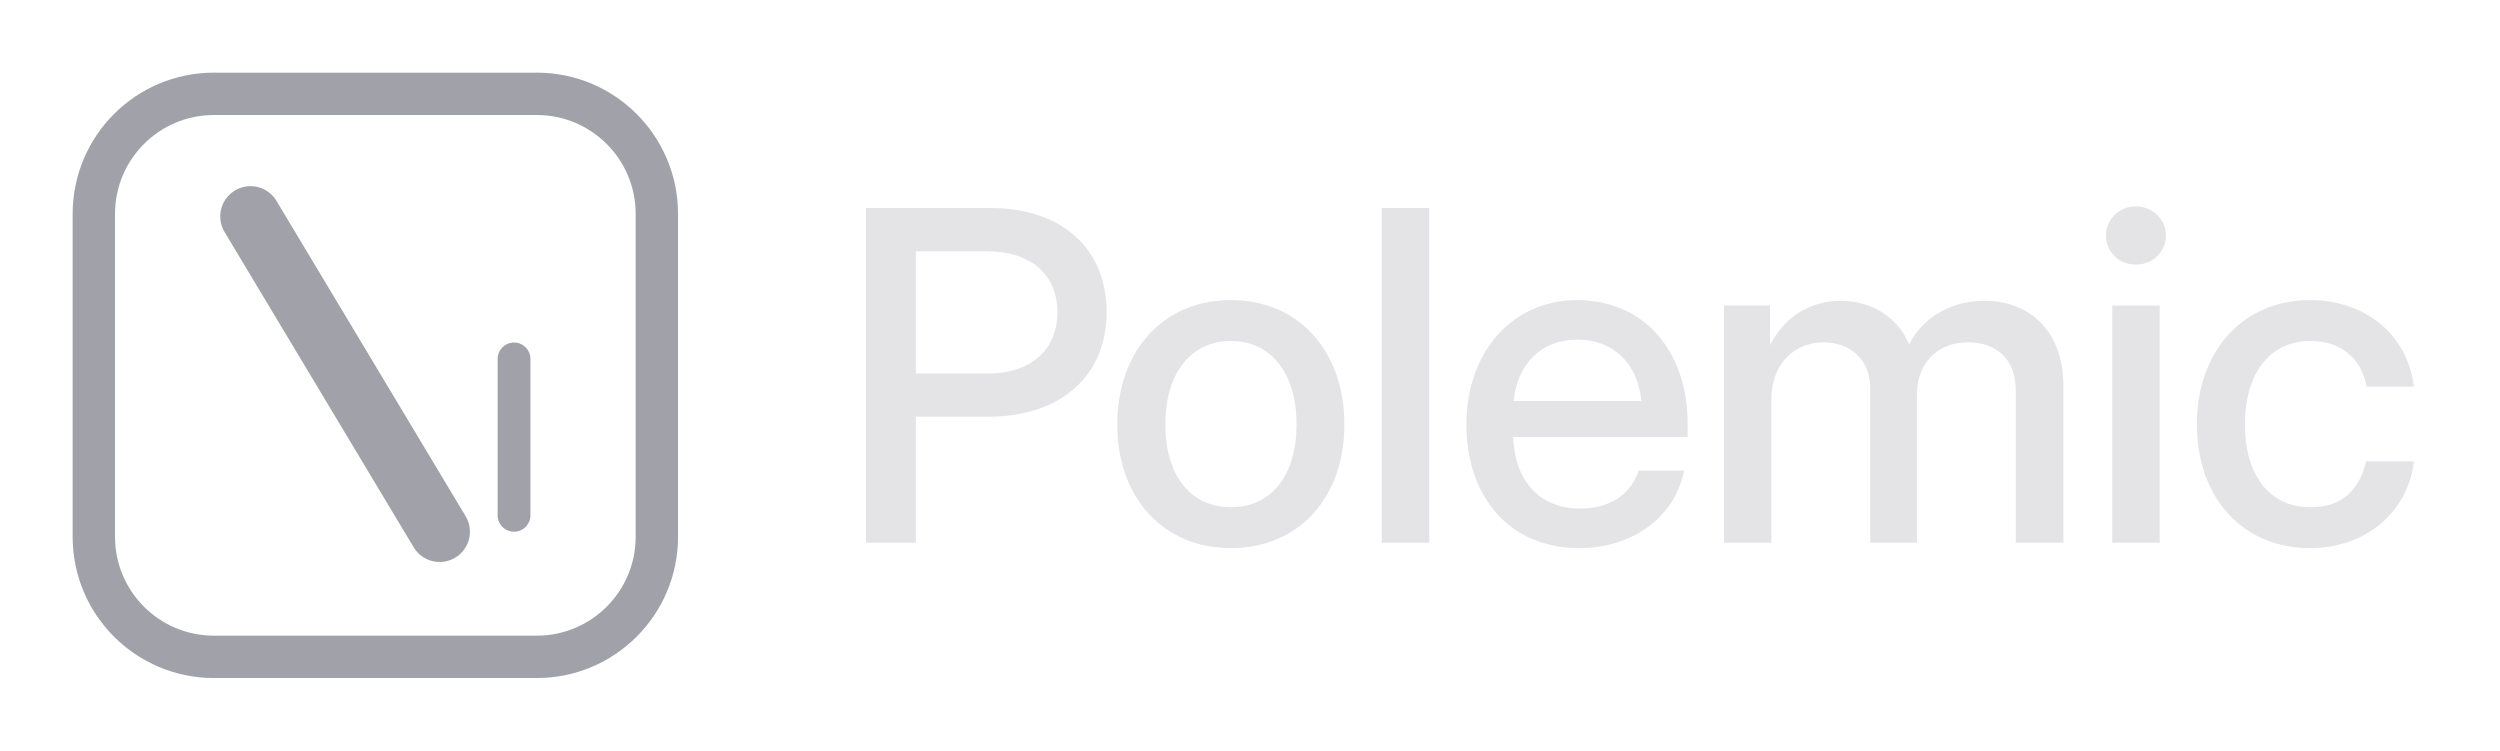
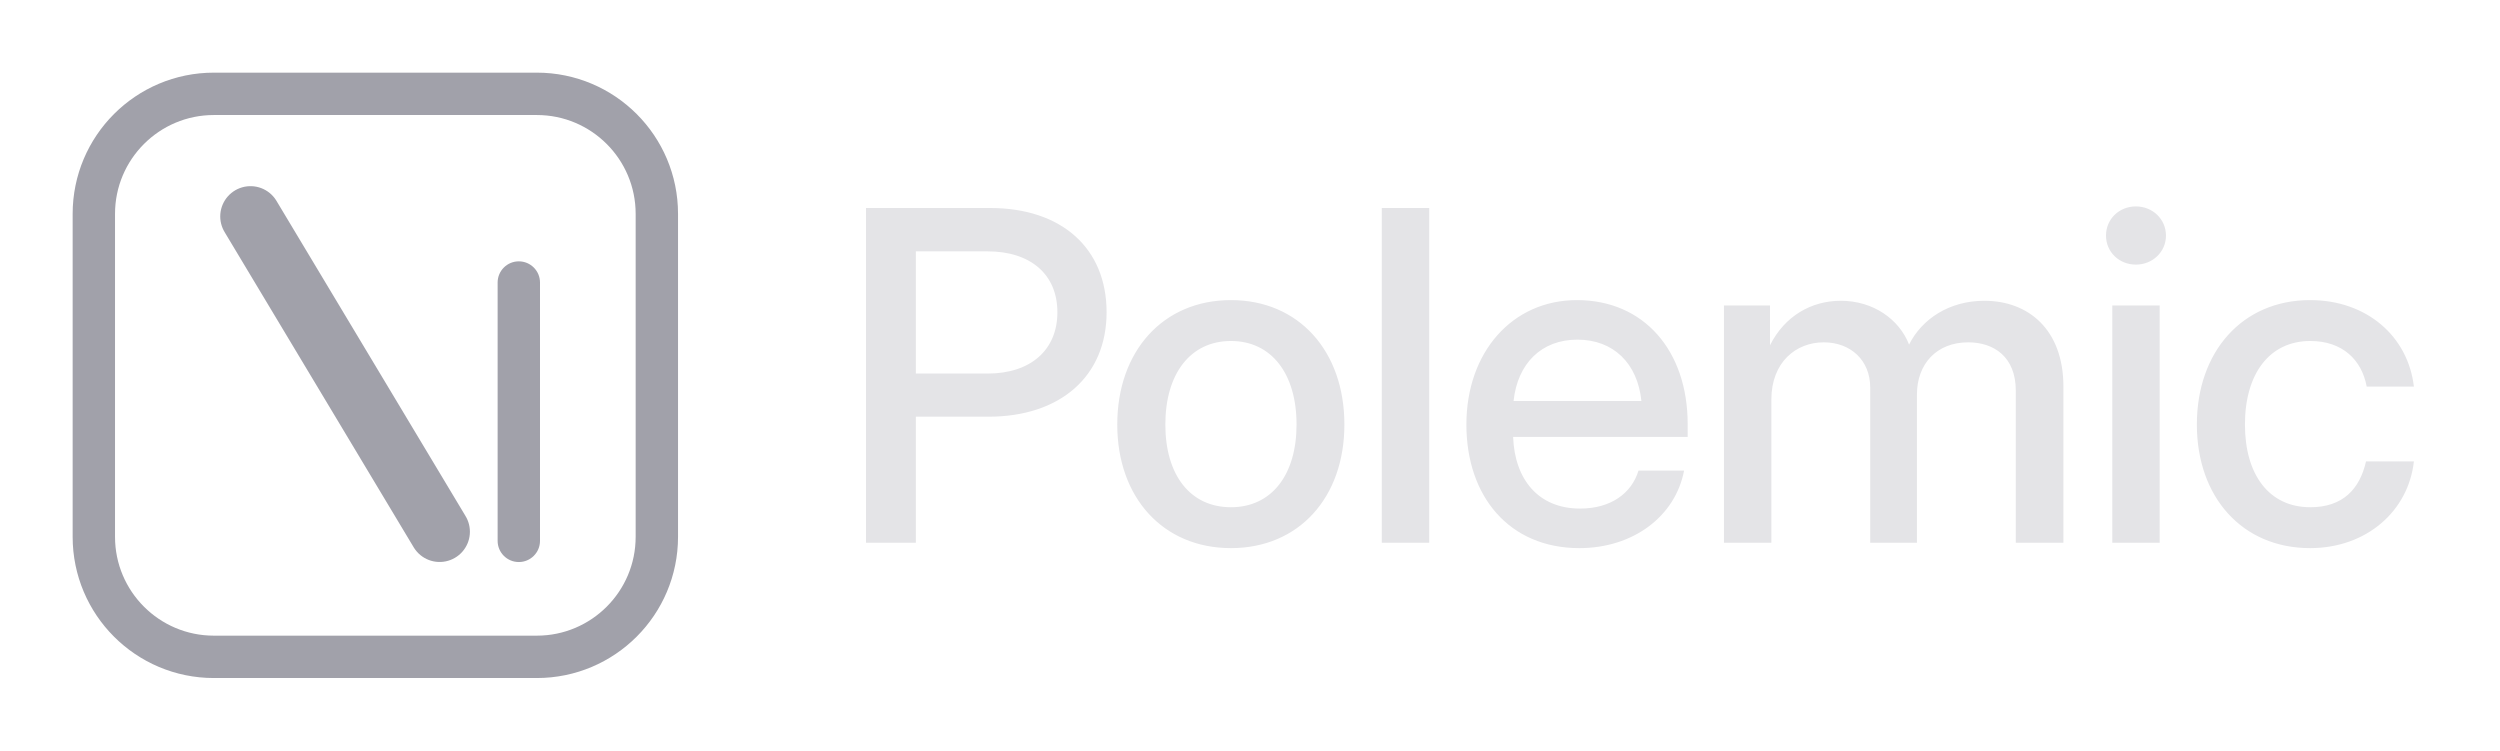
<svg xmlns="http://www.w3.org/2000/svg" viewBox="0 0 412.96 124.00" width="412.96" height="124.00">
  <rect x="15.50" y="15.50" width="93.00" height="93.00" rx="19.83" fill="none" stroke="#A1A1AA" stroke-width="7.00" />
  <path d="M41.38 35.75 L72.62 87.83" stroke="#A1A1AA" stroke-width="10.00" stroke-linecap="round" fill="none" />
-   <rect x="82.20" y="56.58" width="5.42" height="31.25" rx="2.71" fill="#A1A1AA" />
+   <rect x="82.20" y="43.17" width="7.00" height="49.67" rx="3.50" fill="#A1A1AA" />
  <path transform="translate(138.00 89.65)" d="M5.047 0.0H13.285V-20.818H25.271C37.109 -20.818 44.791 -27.461 44.791 -38.074C44.791 -48.65 37.369 -55.293 25.531 -55.293H5.047ZM13.285 -27.943V-48.131H25.123C32.248 -48.131 36.664 -44.309 36.664 -38.074C36.664 -31.84 32.248 -27.943 25.123 -27.943ZM65.332 0.891C76.539 0.891 84.072 -7.459 84.072 -19.52C84.072 -31.654 76.539 -40.078 65.332 -40.078C54.125 -40.078 46.554 -31.654 46.554 -19.52C46.554 -7.459 54.125 0.891 65.332 0.891ZM65.332 -5.863C58.615 -5.863 54.496 -11.17 54.496 -19.52C54.496 -27.943 58.652 -33.324 65.332 -33.324C72.011 -33.324 76.168 -27.943 76.168 -19.52C76.168 -11.207 72.049 -5.863 65.332 -5.863ZM98.082 -55.293H90.251V0.0H98.082ZM122.89 0.891C131.759 0.891 138.736 -4.342 140.183 -11.912H132.65C131.536 -8.201 128.122 -5.641 123.001 -5.641C116.136 -5.641 112.202 -10.428 111.943 -17.479H140.777V-19.594C140.777 -31.691 133.577 -40.078 122.482 -40.078C111.794 -40.078 104.224 -31.469 104.224 -19.52C104.224 -7.682 111.275 0.891 122.89 0.891ZM112.017 -23.416C112.685 -29.65 116.656 -33.547 122.556 -33.547C128.493 -33.547 132.501 -29.65 133.132 -23.416ZM146.771 0.0H154.601V-23.639C154.601 -29.836 158.683 -33.102 163.247 -33.102C167.7 -33.102 170.929 -30.133 170.929 -25.643V0.0H178.648V-24.492C178.648 -29.502 181.876 -33.102 187.108 -33.102C191.339 -33.102 194.976 -30.727 194.976 -25.123V0.0H202.843V-25.791C202.843 -35.217 197.054 -39.967 189.78 -39.967C183.991 -39.967 179.464 -36.961 177.349 -32.73C175.716 -36.924 171.411 -39.967 166.067 -39.967C161.206 -39.967 156.79 -37.443 154.378 -32.619V-39.188H146.771ZM210.915 0.0H218.745V-39.188H210.915ZM214.811 -45.941C217.595 -45.941 219.784 -48.057 219.784 -50.729C219.784 -53.438 217.595 -55.553 214.811 -55.553C212.028 -55.553 209.876 -53.438 209.876 -50.729C209.876 -48.057 212.028 -45.941 214.811 -45.941ZM243.59 0.891C252.942 0.891 259.844 -5.27 260.735 -13.434H252.831C251.792 -8.869 249.008 -5.863 243.628 -5.863C236.836 -5.863 232.829 -11.207 232.829 -19.52C232.829 -27.906 236.874 -33.324 243.628 -33.324C248.934 -33.324 252.126 -30.207 252.942 -25.791H260.735C259.77 -34.104 252.942 -40.078 243.59 -40.078C232.42 -40.078 224.887 -31.58 224.887 -19.52C224.887 -7.533 232.383 0.891 243.59 0.891Z" fill="#E4E4E7" />
</svg>
